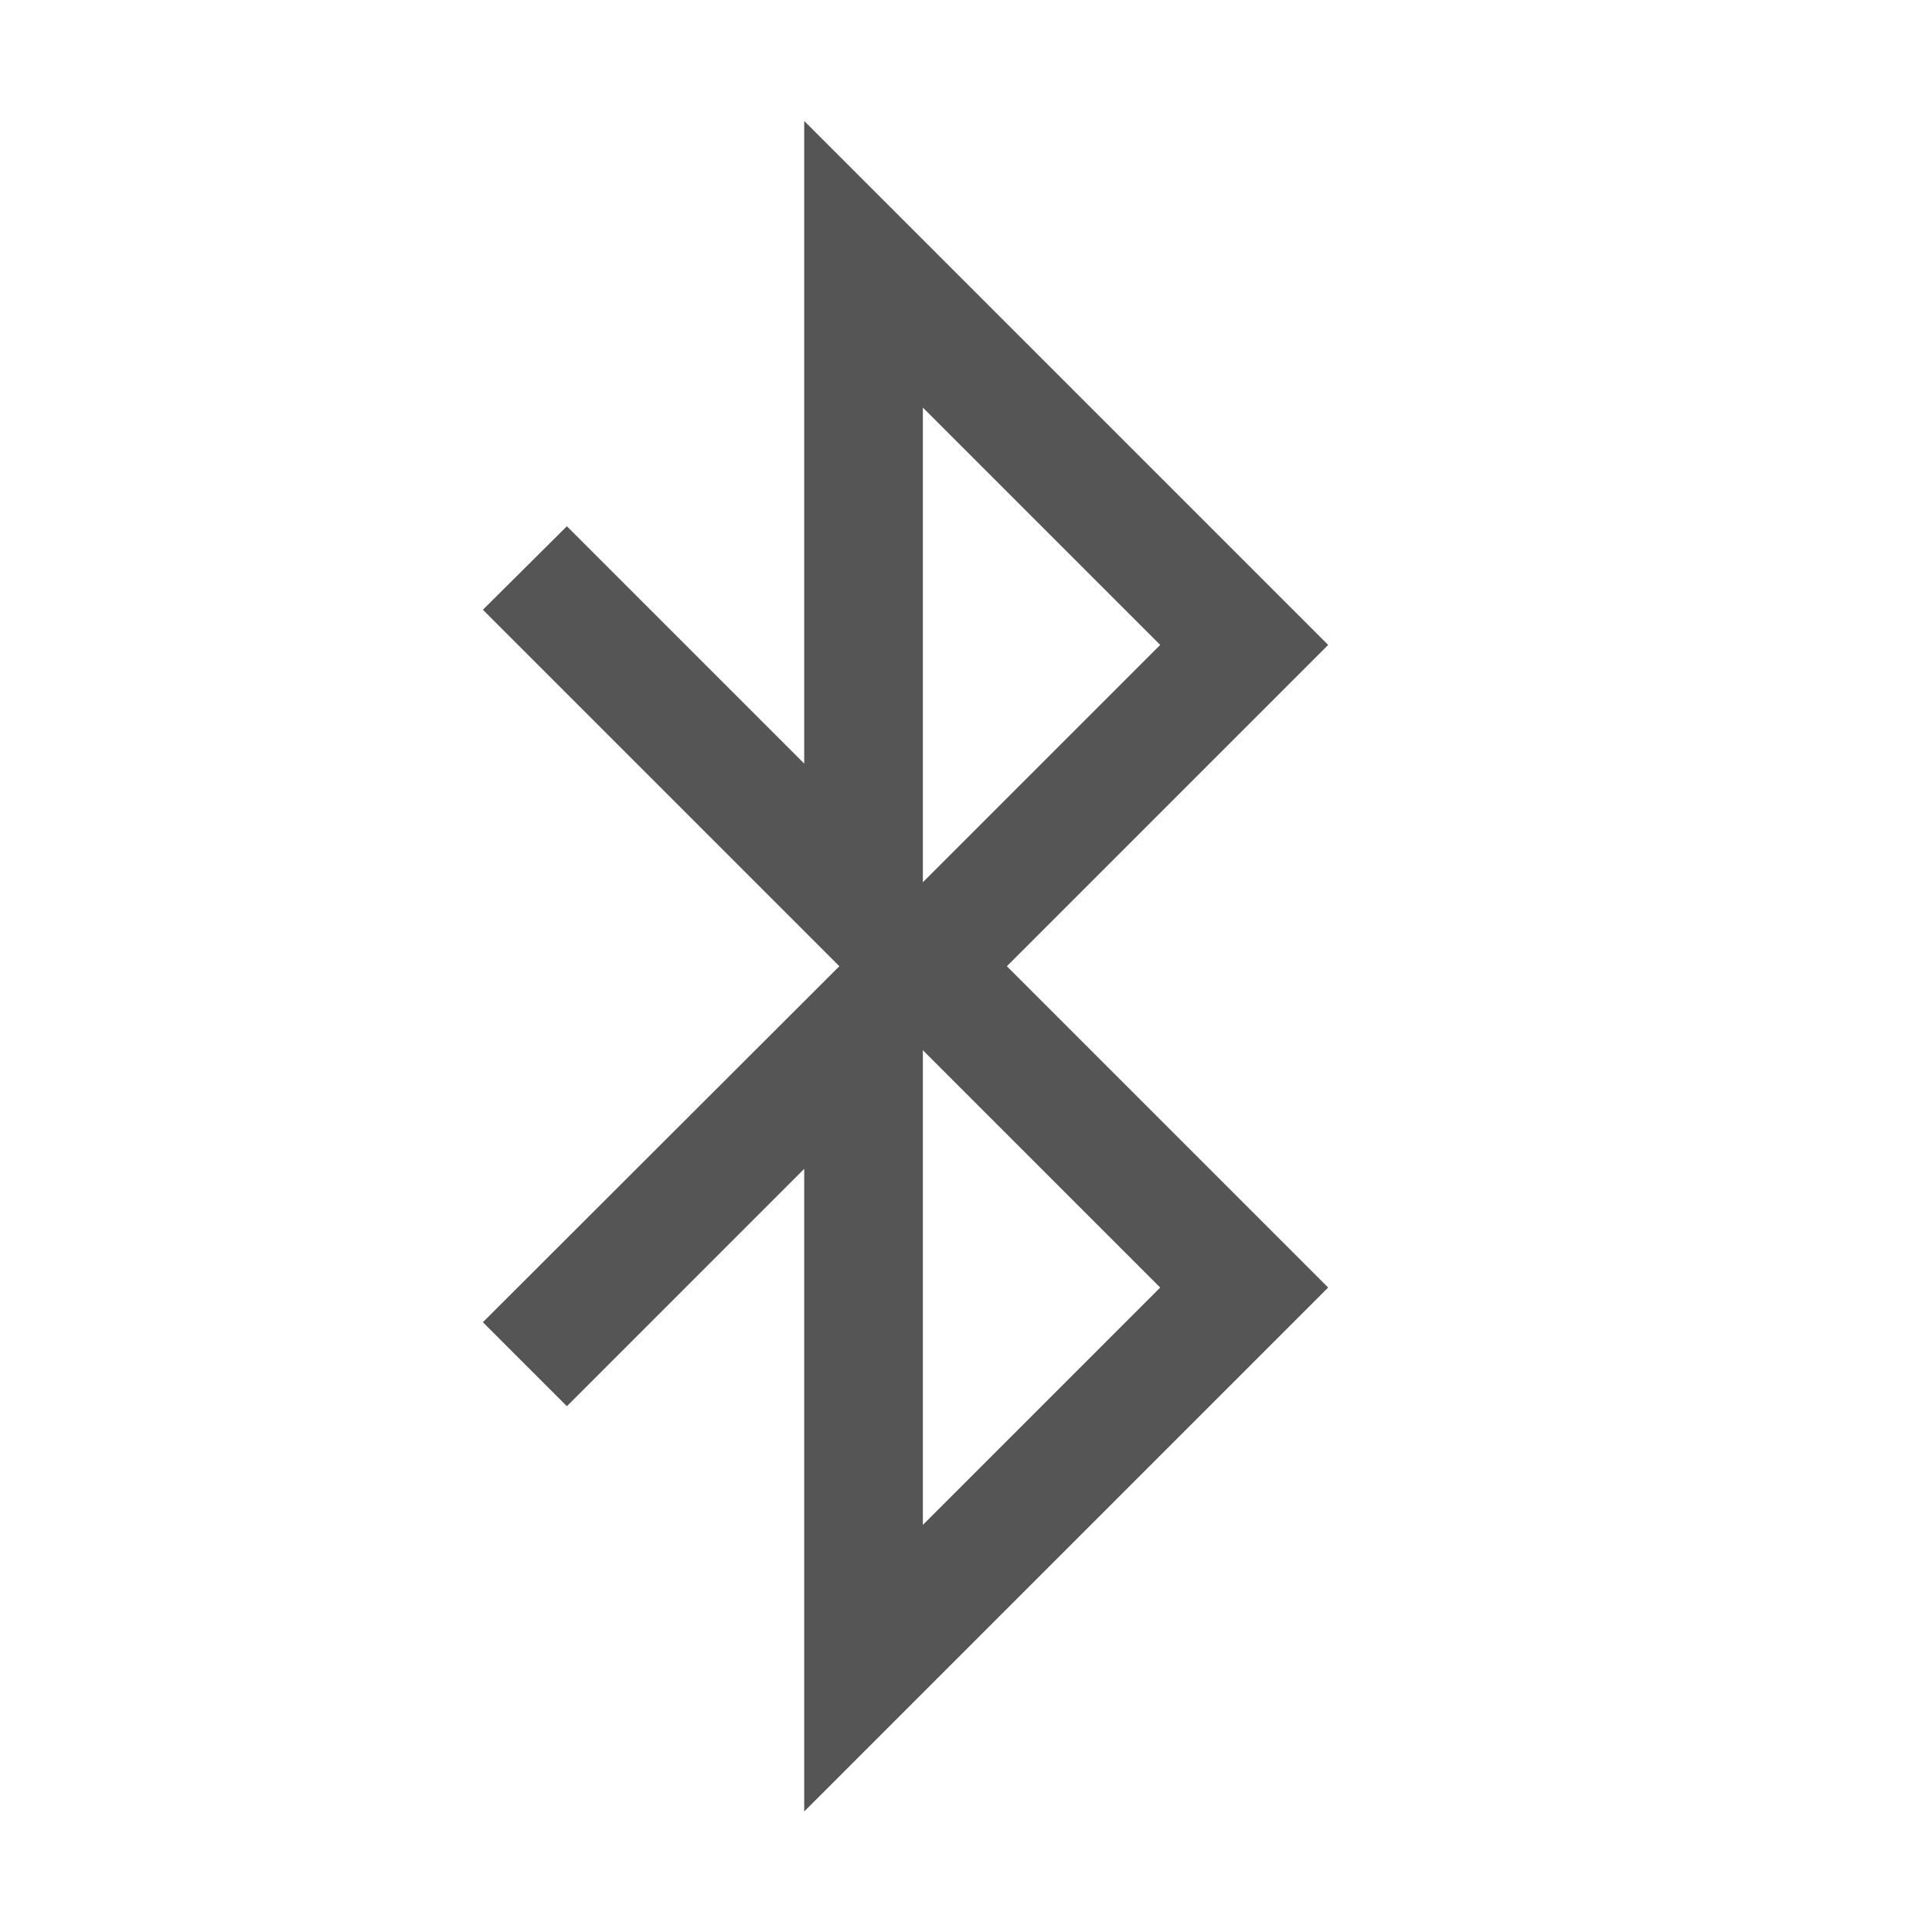
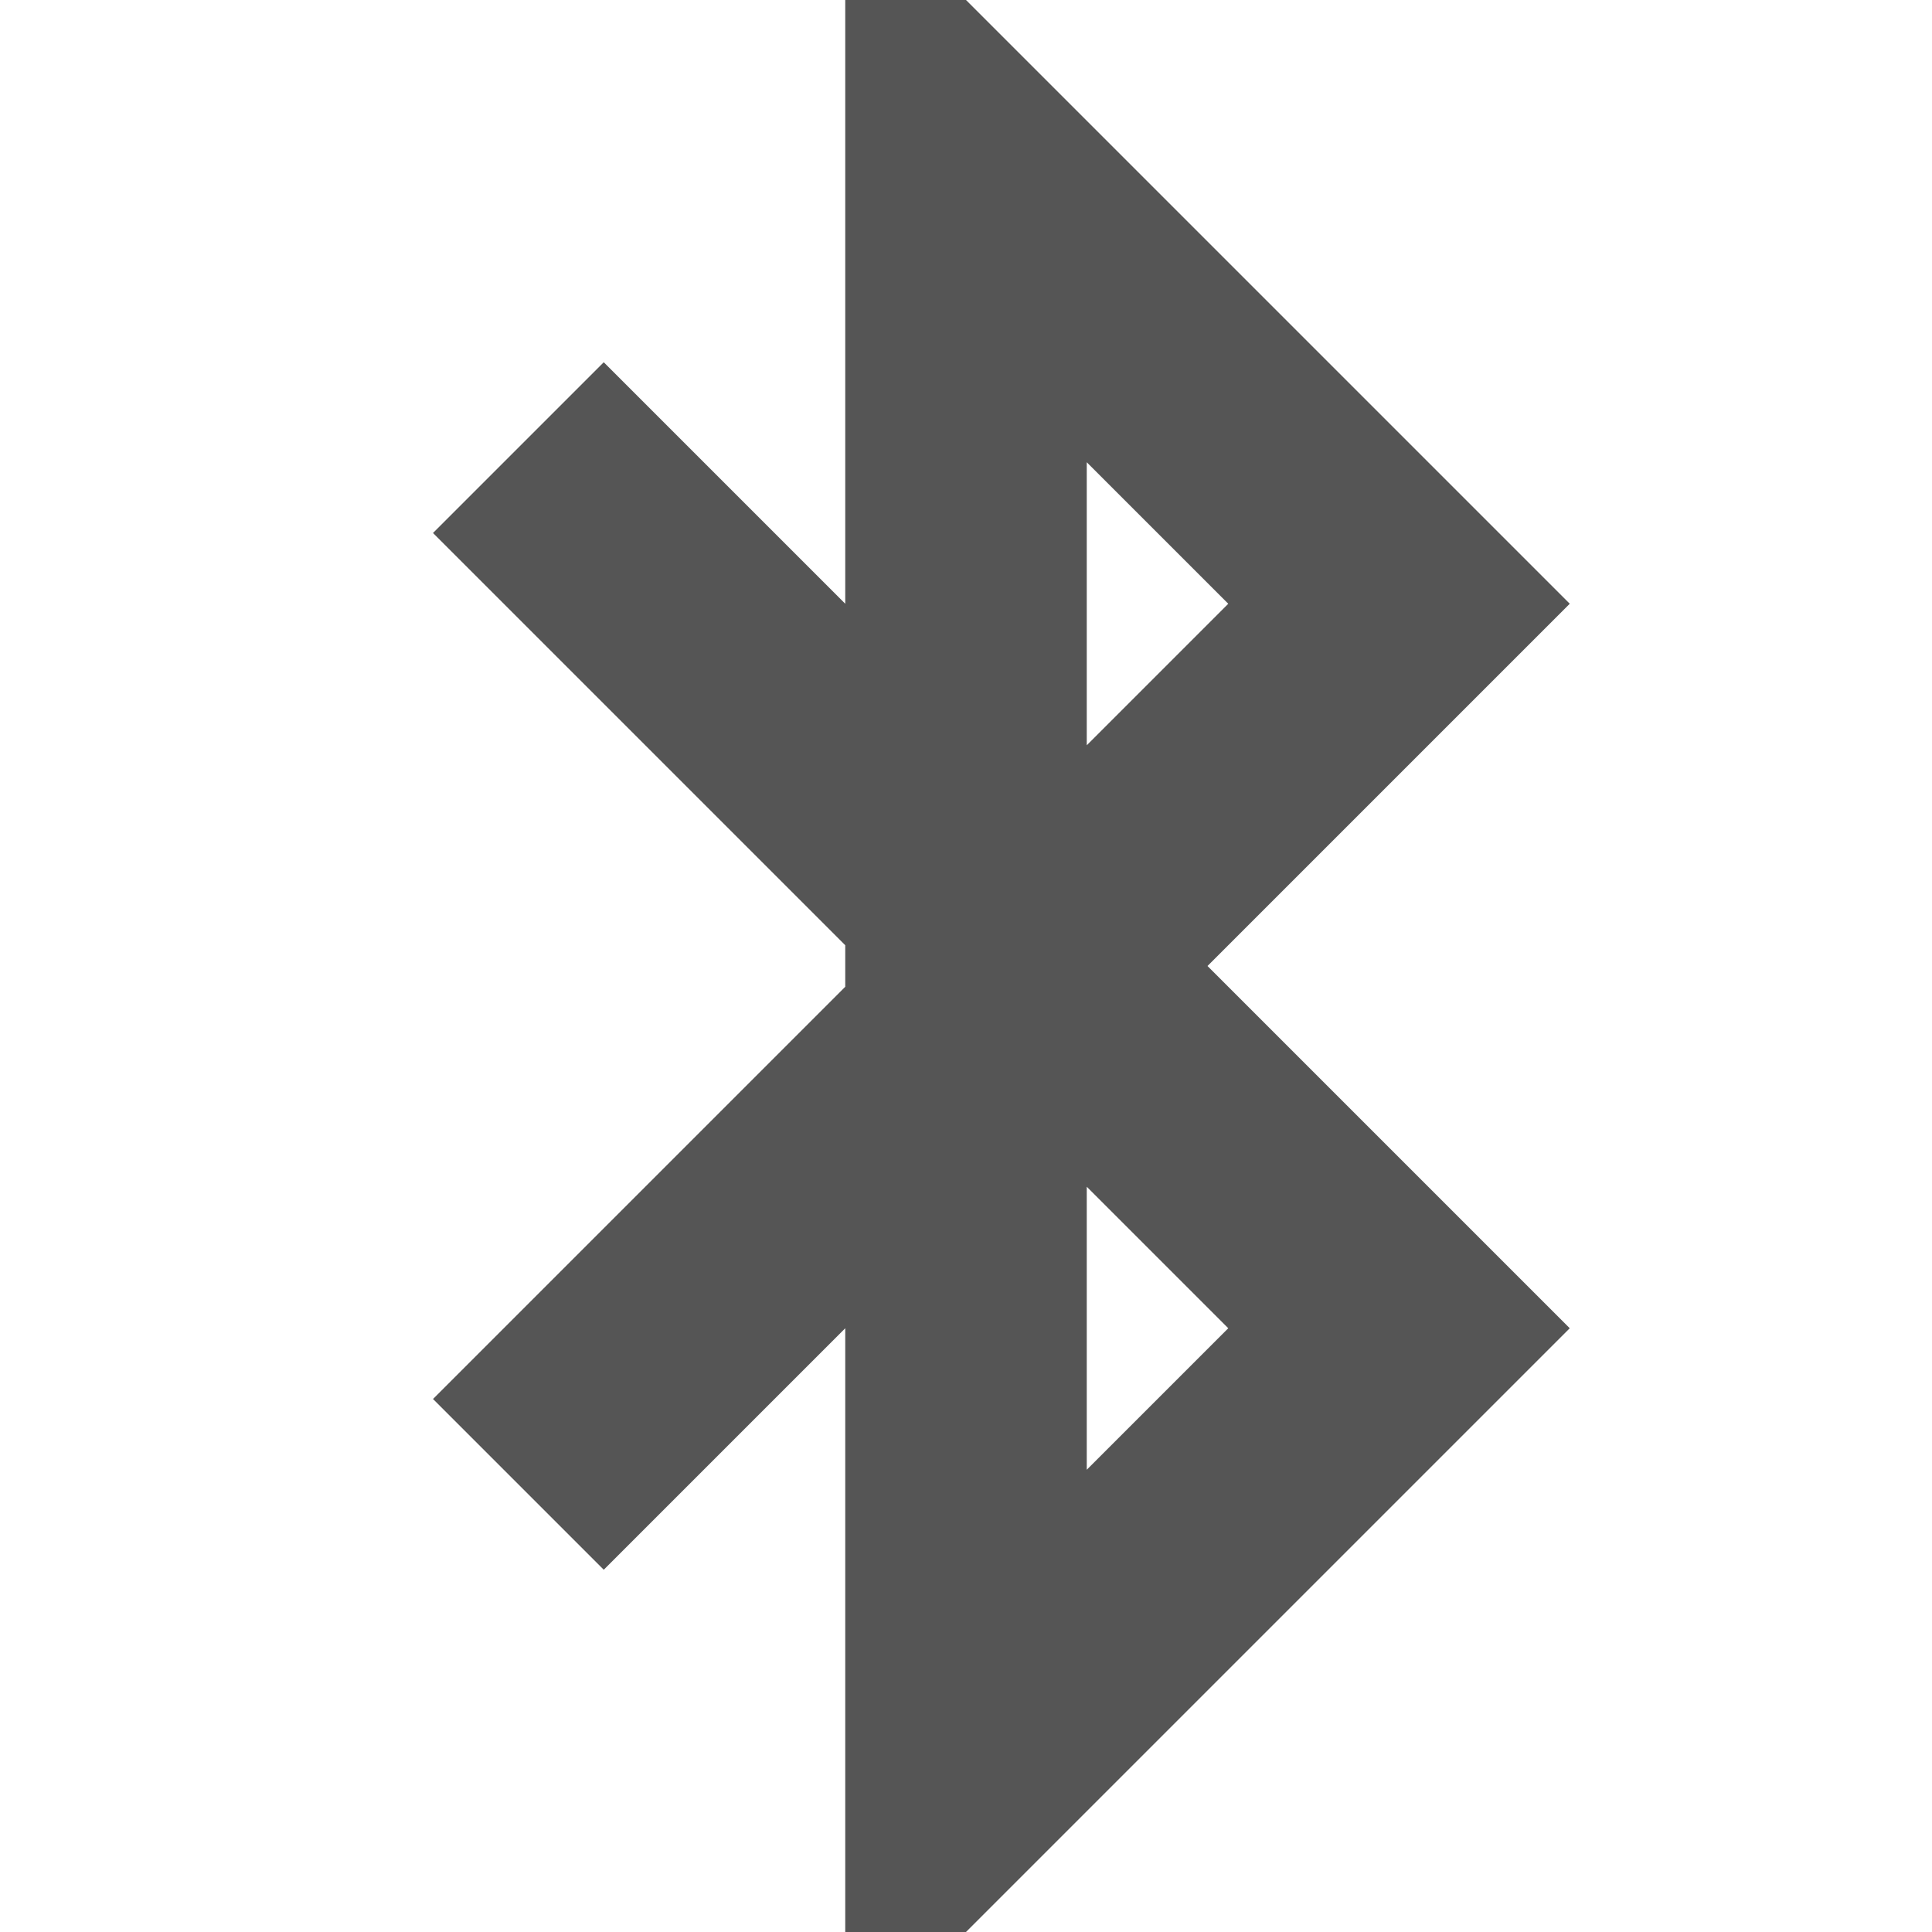
- <svg xmlns="http://www.w3.org/2000/svg" width="16" height="16" viewBox="0 0 4.233 4.233" version="1.1" id="svg5">
-   <defs id="defs2" />
-   <g id="layer1">
-     <path id="rect4475" style="fill:#555;stroke-width:0.209" d="m 1.762,0.265 c 0,0.469 0,0.939 0,1.408 L 1.242,1.153 1.058,1.336 1.839,2.117 1.058,2.897 1.242,3.081 1.762,2.561 V 3.969 L 2.91,2.821 2.206,2.117 2.91,1.413 Z m 0.26,0.628 0.52,0.52 -0.52,0.52 z m 0,1.408 0.52,0.52 -0.52,0.52 z" />
-   </g>
+ <svg xmlns="http://www.w3.org/2000/svg" width="16" height="16" version="1.1" id="svg4">
+   <defs id="defs8" />
+   <path d="M 7,0 V 5 L 5,3 3.586,4.414 7,7.828 v 0.344 l -3.414,3.414 1.414,1.414 L 7,11 v 5 h 1 l 5,-5 -3,-3 3,-3 -5,-5 H 7 Z M 9,3.828 10.172,5 9,6.172 Z m 0,6 L 10.172,11 9,12.172 Z" fill="#555555" stroke-linecap="square" stroke-width="4" style="paint-order:fill markers stroke" id="path2" />
</svg>
